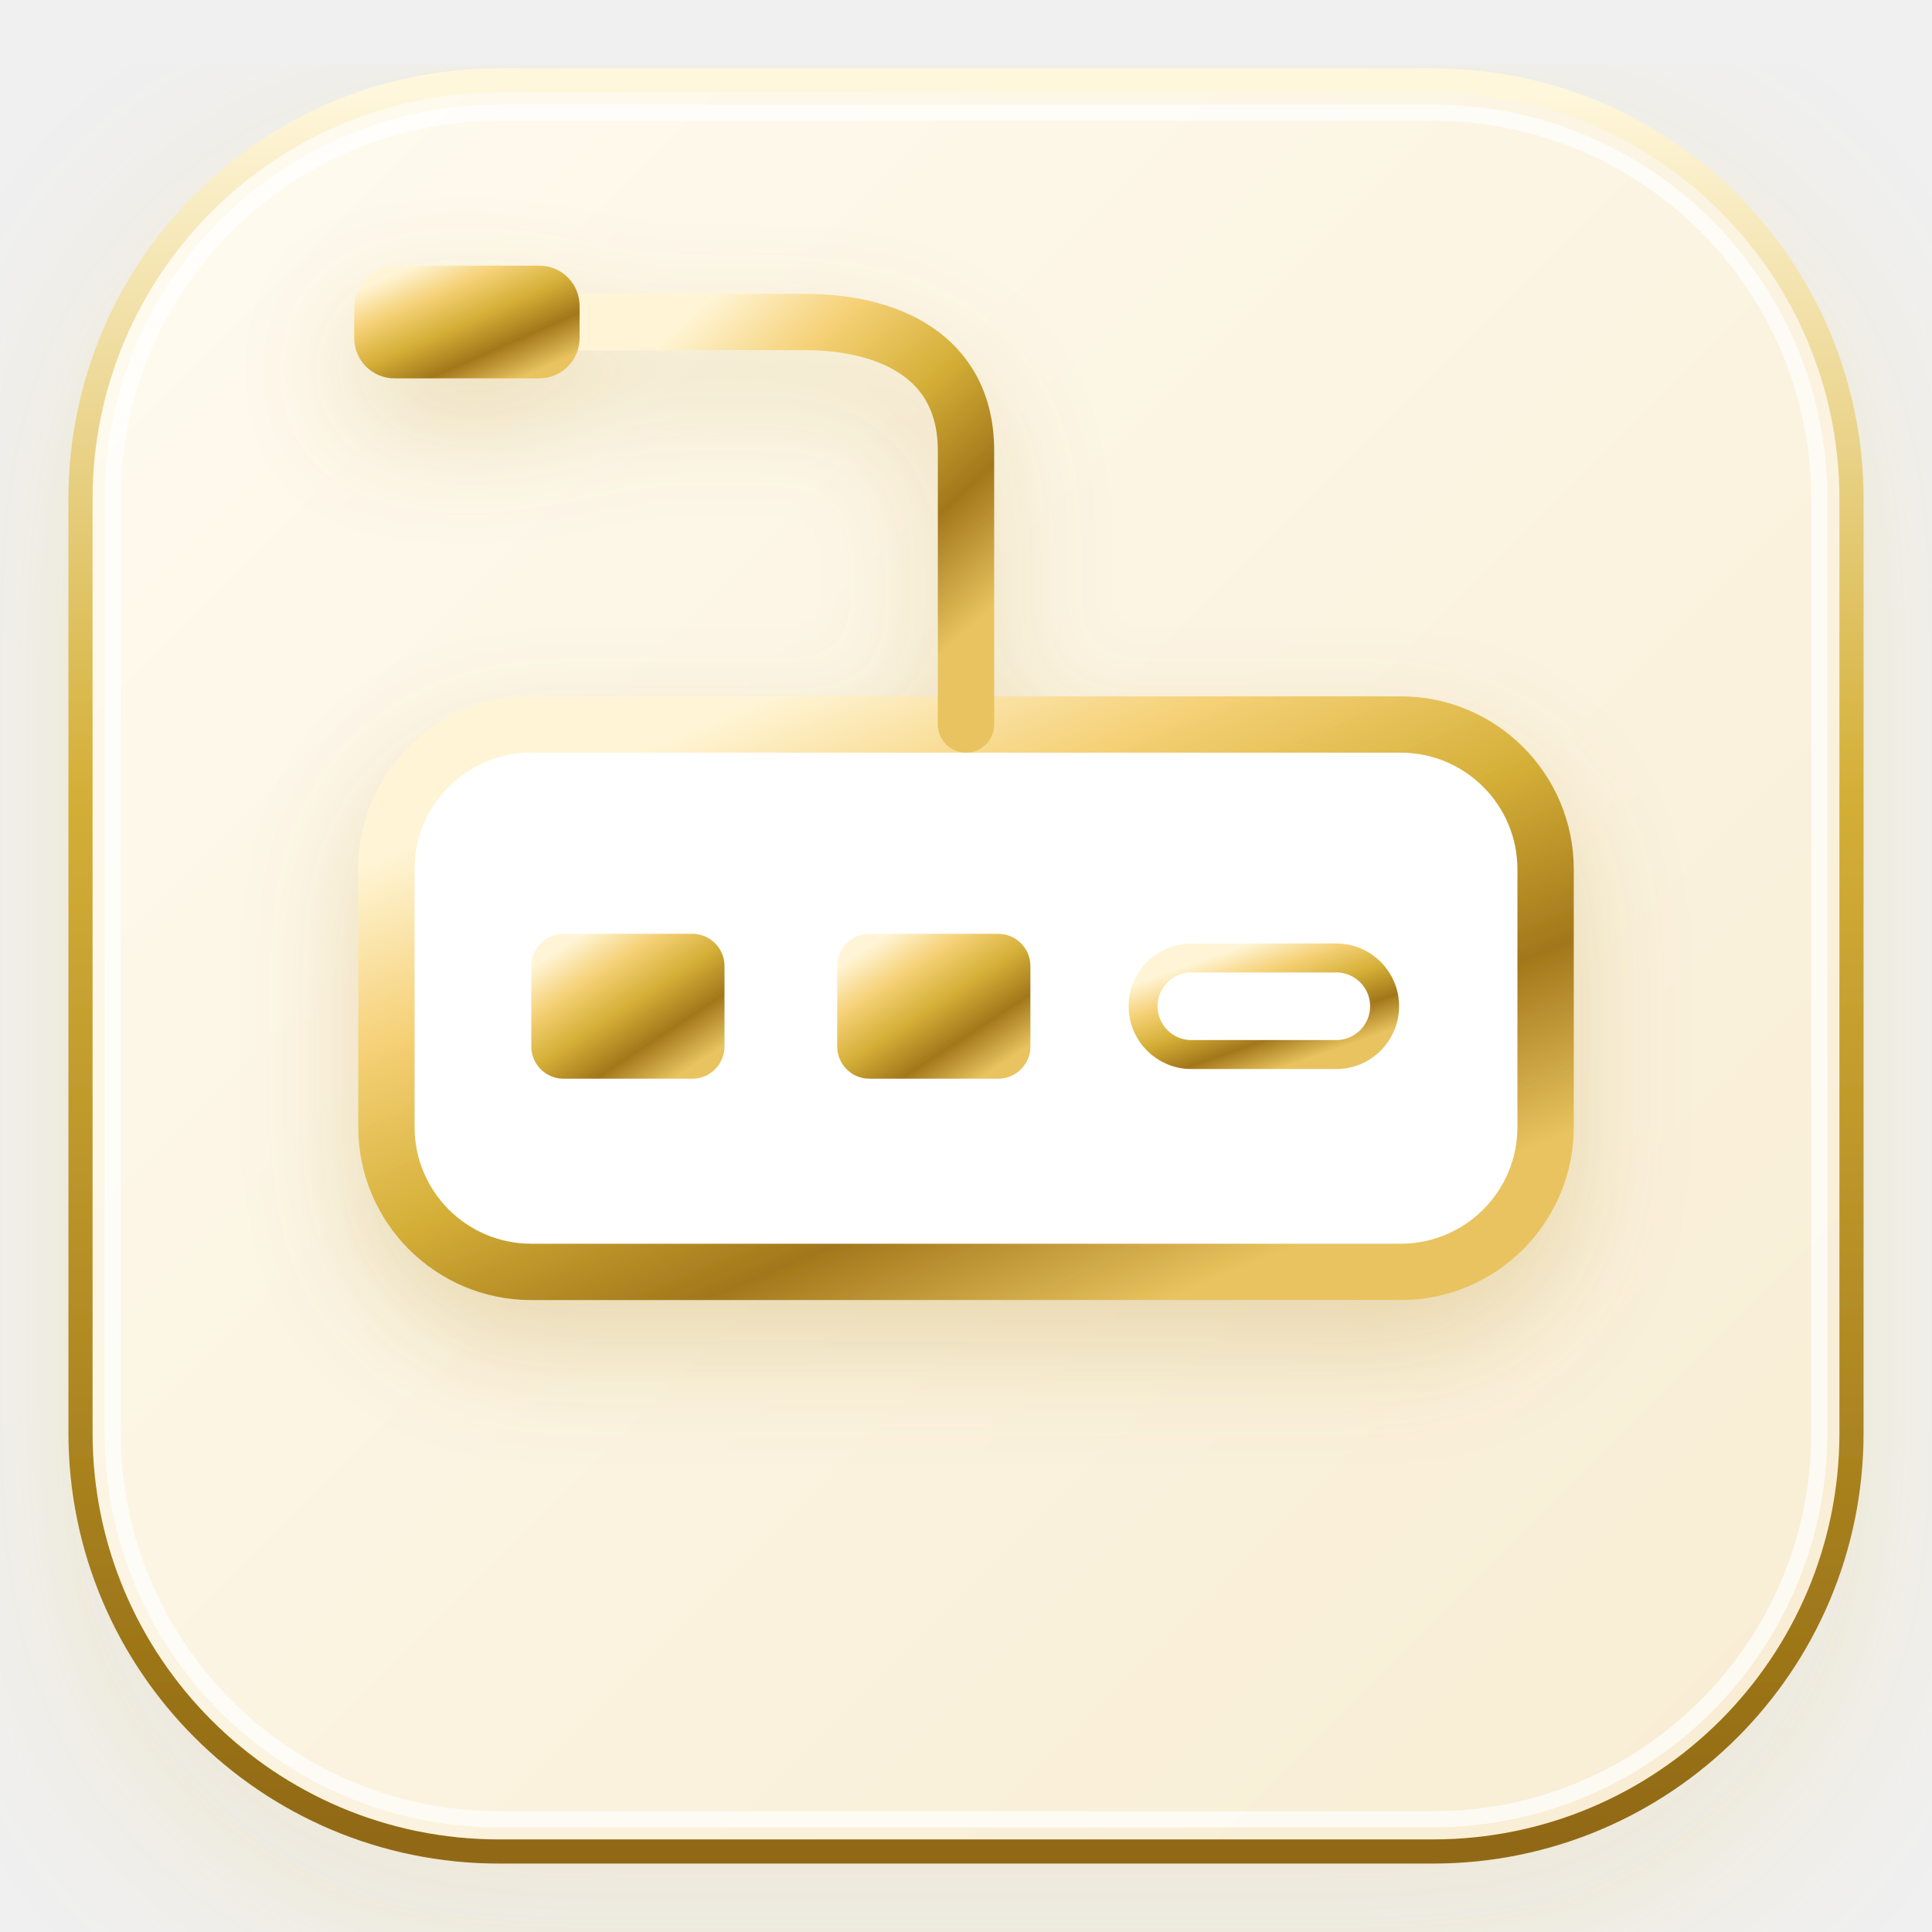
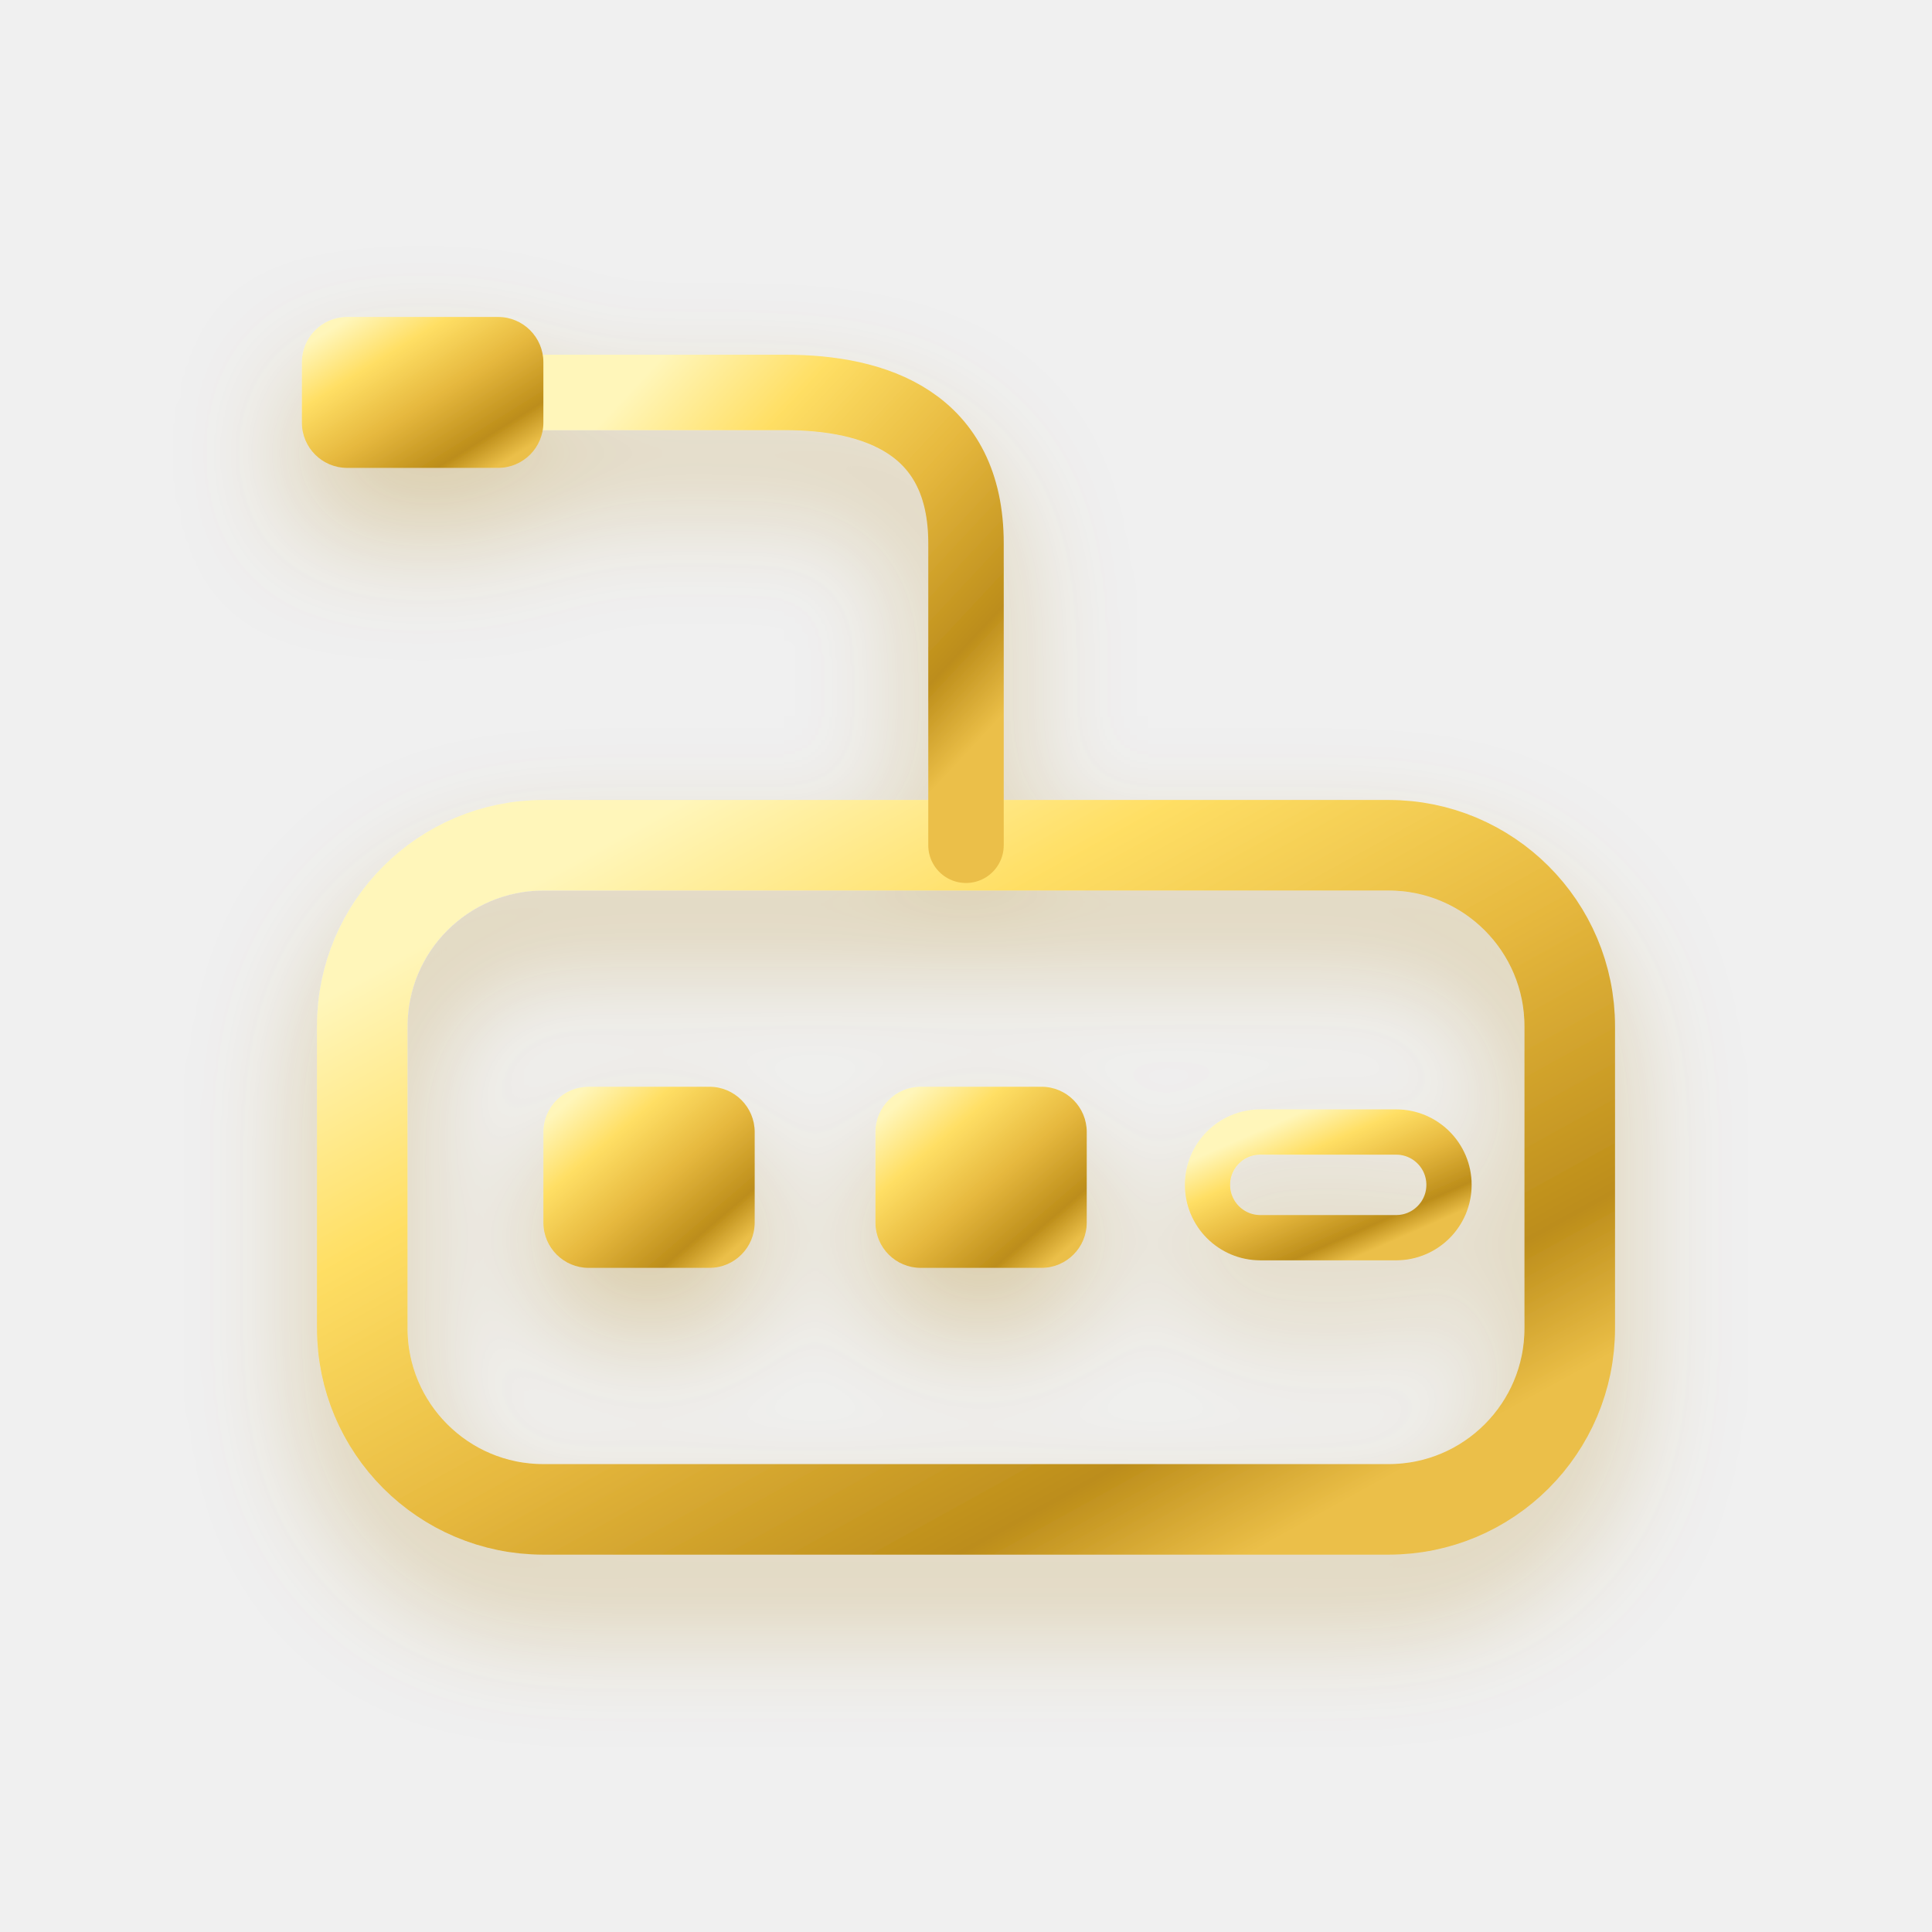
- <svg xmlns="http://www.w3.org/2000/svg" viewBox="0 0 120 120" width="120" height="120" fill="none">
+ <svg xmlns="http://www.w3.org/2000/svg" viewBox="0 0 64 64" width="64" height="64" fill="none">
  <defs>
-     <linearGradient id="appleGoldSheen" x1="15%" y1="10%" x2="85%" y2="90%">
-       <stop offset="0%" stop-color="#FFF5D6" />
-       <stop offset="25%" stop-color="#F5D075" />
-       <stop offset="50%" stop-color="#D4AF37" />
-       <stop offset="75%" stop-color="#A2771B" />
-       <stop offset="100%" stop-color="#E8C35E" />
+     <linearGradient id="eltronGold" x1="10%" y1="10%" x2="90%" y2="90%">
+       <stop offset="0%" stop-color="#FFF6BA" />
+       <stop offset="25%" stop-color="#FFDF65" />
+       <stop offset="55%" stop-color="#E6B83E" />
+       <stop offset="85%" stop-color="#BC8D1A" />
+       <stop offset="100%" stop-color="#EBBF48" />
    </linearGradient>
-     <linearGradient id="appleGoldSoft" x1="0%" y1="0%" x2="100%" y2="100%">
-       <stop offset="0%" stop-color="#FFFBF0" />
-       <stop offset="100%" stop-color="#F8EDD3" />
+     <linearGradient id="eltronGoldHighlight" x1="0%" y1="0%" x2="0%" y2="100%">
+       <stop offset="0%" stop-color="#FFFFFF" stop-opacity="0.85" />
+       <stop offset="100%" stop-color="#E6B83E" stop-opacity="0.2" />
    </linearGradient>
-     <linearGradient id="appleGoldRim" x1="0%" y1="0%" x2="0%" y2="100%">
-       <stop offset="0%" stop-color="#FFF7DC" />
-       <stop offset="40%" stop-color="#D4AF37" />
-       <stop offset="100%" stop-color="#916912" />
-     </linearGradient>
-     <filter id="appleShadow" x="-20%" y="-20%" width="140%" height="140%">
-       <feDropShadow dx="0" dy="3" stdDeviation="3.5" flood-color="#A57A18" flood-opacity="0.22" />
-     </filter>
-     <filter id="tileShadow" x="-10%" y="-10%" width="120%" height="120%">
-       <feDropShadow dx="0" dy="4" stdDeviation="6" flood-color="#D4AF37" flood-opacity="0.16" />
+     <filter id="goldGlow" x="-20%" y="-20%" width="140%" height="140%">
+       <feDropShadow dx="0" dy="2" stdDeviation="2" flood-color="#A67900" flood-opacity="0.32" />
    </filter>
  </defs>
-   <rect x="5" y="5" width="110" height="110" rx="26" fill="url(#appleGoldSoft)" stroke="url(#appleGoldRim)" stroke-width="1.5" filter="url(#tileShadow)" />
-   <rect x="7" y="7" width="106" height="106" rx="24" fill="none" stroke="#FFFFFF" stroke-width="1" stroke-opacity="0.7" />
-   <g filter="url(#appleShadow)">
-     <rect x="24" y="45" width="72" height="34" rx="9" stroke="url(#appleGoldSheen)" stroke-width="3.5" fill="#FFFFFF" />
-     <rect x="33" y="58" width="12" height="9" rx="2" fill="url(#appleGoldSheen)" />
-     <rect x="52" y="58" width="12" height="9" rx="2" fill="url(#appleGoldSheen)" />
-     <rect x="71" y="59.5" width="15" height="6" rx="3" stroke="url(#appleGoldSheen)" stroke-width="1.8" fill="#FFFFFF" />
-     <path d="M60 45 L60 28 C60 22 55 20 50 20 L36 20" stroke="url(#appleGoldSheen)" stroke-width="3.5" stroke-linecap="round" fill="none" />
-     <rect x="22" y="16.5" width="14" height="7" rx="2.5" fill="url(#appleGoldSheen)" />
+   <g filter="url(#goldGlow)">
+     <rect x="12" y="28" width="40" height="22" rx="6" stroke="url(#eltronGold)" stroke-width="3" fill="none" />
+     <rect x="18" y="36" width="7" height="6" rx="1.5" fill="url(#eltronGold)" />
+     <rect x="29" y="36" width="7" height="6" rx="1.5" fill="url(#eltronGold)" />
+     <rect x="40" y="37.5" width="8" height="3.5" rx="1.75" stroke="url(#eltronGold)" stroke-width="1.5" fill="none" />
+     <path d="M32 28 L32 18 C32 14 29 13 26 13 L18 13" stroke="url(#eltronGold)" stroke-width="2.5" stroke-linecap="round" fill="none" />
+     <rect x="10" y="10.5" width="8" height="5" rx="1.5" fill="url(#eltronGold)" />
  </g>
</svg>
